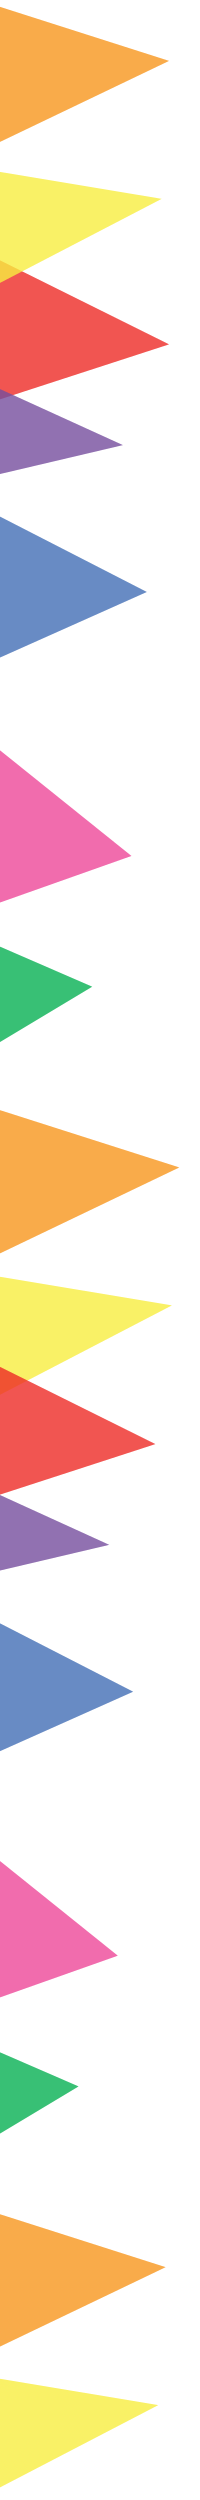
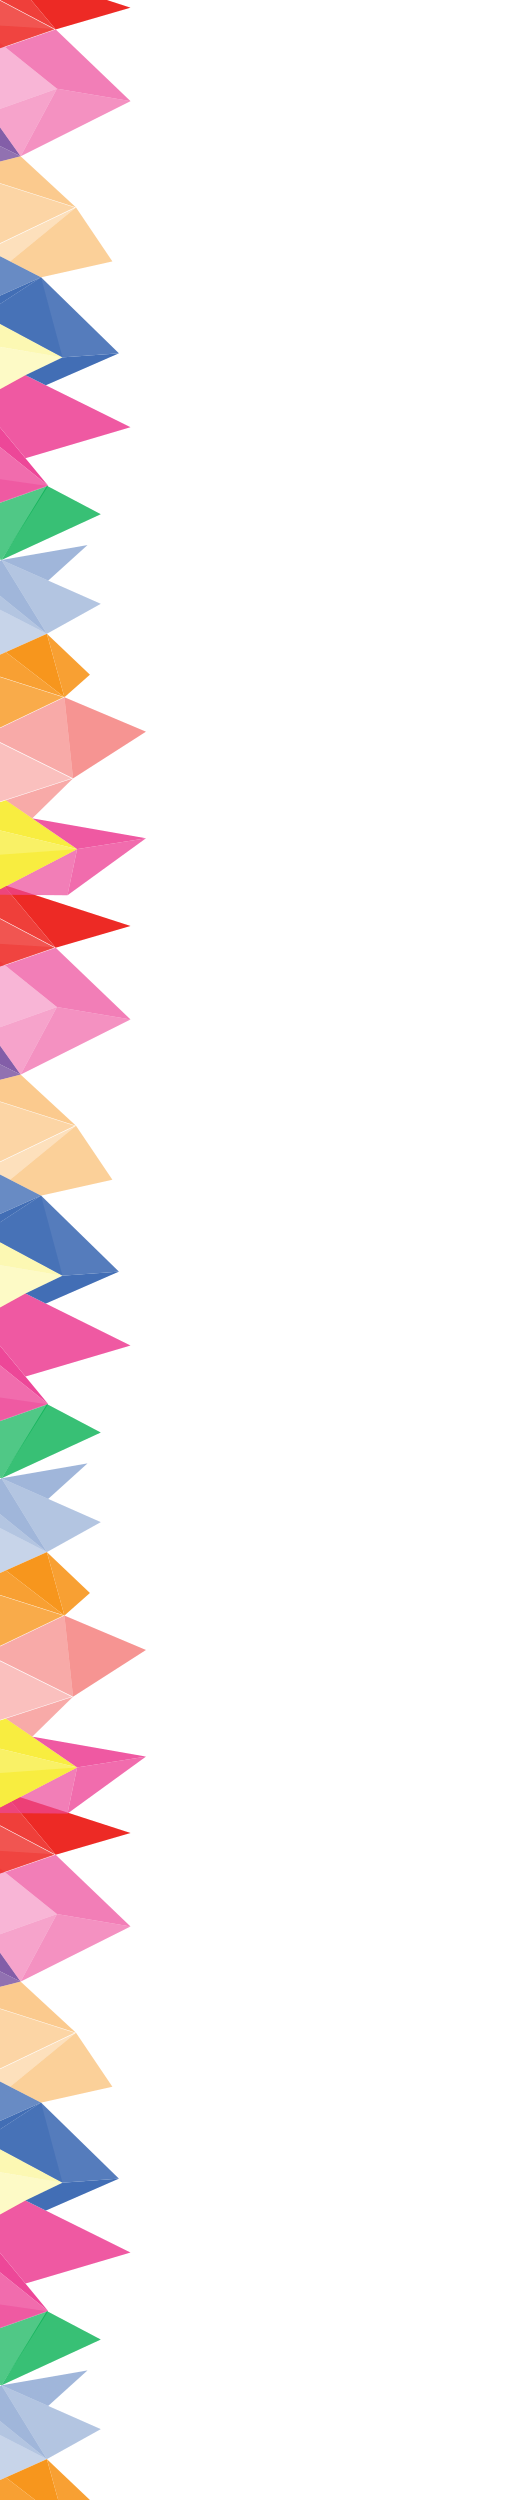
- <svg xmlns="http://www.w3.org/2000/svg" version="1.1" id="Layer_1" x="0px" y="0px" width="58.543px" height="732px" viewBox="0 0 58.543 732" enable-background="new 0 0 58.543 732" xml:space="preserve">
-   <polygon opacity="0.8" fill="#F8ED40" points="50.332,382.219 -60.5,363.775 -29.355,423.661 " />
-   <polygon opacity="0.8" fill="#F7961D" points="-32,382.328 52.5,341.828 -32,314.828 " />
-   <polygon opacity="0.8" fill="#ED2A25" points="-32,127.328 49.5,100.828 -32,60.328 " />
-   <polygon opacity="0.8" fill="#06B052" points="-32,324.328 27,288.903 -32,263.289 " />
-   <polyline opacity="0.8" fill="#ED4798" points="-42.01,279.137 38.49,250.624 -42.01,185.941 " />
-   <polyline opacity="0.8" fill="#754D9E" points="-32.01,146.328 35.99,130.328 -32.01,99.328 " />
-   <polyline opacity="0.8" fill="#426EB5" points="-32.01,206.828 42.99,173.328 -32.01,134.828 " />
-   <polygon opacity="0.8" fill="#F8ED40" points="46.332,704.219 -64.5,685.775 -33.355,745.661 " />
-   <polygon opacity="0.8" fill="#F7961D" points="-36,704.328 48.5,663.828 -36,636.828 " />
-   <polygon opacity="0.8" fill="#ED2A25" points="-36,449.328 45.5,422.828 -36,382.328 " />
-   <polygon opacity="0.8" fill="#06B052" points="-36,646.328 23,610.903 -36,585.289 " />
-   <polygon opacity="0.8" fill="#F8ED40" points="47.332,58.219 -63.5,39.775 -32.355,99.661 " />
-   <polygon opacity="0.8" fill="#F7961D" points="-35,58.328 49.5,17.828 -35,-9.172 " />
-   <polygon opacity="0.8" fill="#06B052" points="-35,0.328 24,-35.097 -35,-60.711 " />
-   <polyline opacity="0.8" fill="#ED4798" points="-46.01,601.137 34.49,572.624 -46.01,507.941 " />
-   <polyline opacity="0.8" fill="#754D9E" points="-36.01,468.328 31.99,452.328 -36.01,421.328 " />
-   <polyline opacity="0.8" fill="#426EB5" points="-36.01,528.828 38.99,495.328 -36.01,456.828 " />
+ <svg xmlns="http://www.w3.org/2000/svg" version="1.1" id="Layer_1" x="0px" y="0px" width="180.332px" height="884.775px" viewBox="0 0 180.332 884.775" enable-background="new 0 0 180.332 884.775" xml:space="preserve">
+   <g>
+     <polygon opacity="0.3" fill="#ED2A25" points="-59,948.885 25.292,921.478 -59,879.592  " />
+     <polygon opacity="0.4" fill="#F7961D" points="-61,761.303 26.394,719.417 -61,691.492  " />
+     <polygon opacity="0.3" fill="#F8ED40" points="22.133,772.472 -92.497,753.397 -60.286,815.334  " />
+     <polyline opacity="0.4" fill="#ED4798" points="-63.116,706.89 20.141,677.4 -63.116,610.501  " />
+     <polyline opacity="0.3" fill="#426EB5" points="-60.979,904.945 16.588,870.299 -60.979,830.48  " />
+     <polygon opacity="0.8" fill="#F8ED40" points="27.289,946.504 -92.497,917.513 -55.128,989.367  " />
+     <polygon opacity="0.8" fill="#F7961D" points="-65,934.649 22.394,892.764 -65,864.838  " />
+     <polygon opacity="0.8" fill="#ED2A25" points="-65,685.552 19.292,656.412 -65,611.878  " />
+     <polygon opacity="0.8" fill="#06B052" points="-61,880.817 0.022,844.18 -61,817.688  " />
+     <polyline opacity="0.8" fill="#ED4798" points="-66.192,751.024 17.064,817.924 -66.192,847.413  " />
+     <polyline opacity="0.8" fill="#754D9E" points="-63.032,719.286 7.299,701.307 -63.032,666.468  " />
+     <polyline opacity="0.8" fill="#426EB5" points="-63.032,778.781 14.537,744.135 -63.032,704.316  " />
+     <polygon fill="#F8ED40" points="27.289,946.504 2.061,929.213 -17.66,935.625  " />
+     <polygon opacity="0.4" fill="#ED2A25" points="25.85,921.478 11.416,935.624 2.061,929.213  " />
+     <polygon opacity="0.9" fill="#F7961D" points="22.797,892.764 2.061,876.787 -10.143,882.238  " />
+     <polygon opacity="0.4" fill="#426EB5" points="16.588,870.299 -8.752,849.751 -15.521,853.816  " />
+     <polygon opacity="0.9" fill="#06B052" points="0.527,844.18 -11.342,827.984 -25.347,832.945  " />
+     <polygon fill="#ED4798" points="17.064,817.924 -7.674,787.973 -15.285,791.932  " />
+     <polygon opacity="0.4" fill="#F8ED40" points="22.133,772.472 -10.143,755.158 -29.524,763.815  " />
+     <polygon fill="#426EB5" points="14.537,744.135 -5.875,757.447 -10.143,755.158  " />
+     <polygon opacity="0.3" fill="#F7961D" points="26.9,719.417 3.584,738.513 -4.395,734.416  " />
+     <polygon opacity="0.9" fill="#754D9E" points="7.299,701.307 -3.697,685.844 -15.486,690.02  " />
+     <polygon opacity="0.5" fill="#ED4798" points="20.141,677.4 7.299,701.307 -3.697,685.844  " />
+     <polygon opacity="0.9" fill="#ED2A25" points="19.695,656.412 1.049,634.093 -22.45,634.146  " />
+     <polygon opacity="0.7" fill="#06B052" points="0.527,844.18 17.064,817.924 -11.342,827.984  " />
+     <polygon opacity="0.5" fill="#426EB5" points="0.527,844.18 16.588,870.299 -8.752,849.751  " />
+     <polygon fill="#F7961D" points="22.797,892.764 16.588,870.299 2.061,876.787  " />
+     <polygon opacity="0.4" fill="#ED2A25" points="25.85,921.478 22.797,892.764 -5.064,906.115  " />
+     <polygon opacity="0.7" fill="#ED4798" points="27.289,946.504 23.871,962.847 -3.697,962.618  " />
+     <polygon opacity="0.4" fill="#426EB5" points="16.588,870.299 35.668,859.697 0.527,844.18  " />
+     <polygon opacity="0.9" fill="#F7961D" points="22.797,892.764 31.82,884.775 16.588,870.299  " />
+     <polygon opacity="0.5" fill="#F7961D" points="26.9,719.417 7.299,701.307 -13.299,706.572  " />
+     <polygon opacity="0.9" fill="#426EB5" points="14.537,744.135 42.078,771.037 22.133,772.472 -5.875,757.447  " />
+     <polygon opacity="0.7" fill="#426EB5" points="22.133,772.472 14.537,744.135 -5.875,757.447  " />
+     <polygon opacity="0.45" fill="#F7961D" points="26.9,719.417 39.771,738.513 14.537,744.135 3.584,738.513  " />
+     <polygon opacity="0.6" fill="#ED4798" points="7.299,701.307 46.182,681.8 20.141,677.4  " />
+     <polygon opacity="0.7" fill="#ED4798" points="46.182,681.8 19.695,656.412 1.744,662.617 20.141,677.4  " />
+     <polygon opacity="0.5" fill="#426EB5" points="17.064,851.482 30.967,838.904 0.527,844.18  " />
+     <polygon fill="#ED2A25" points="1.049,634.093 46.182,648.715 19.695,656.412  " />
+     <polygon opacity="0.4" fill="#ED2A25" points="19.292,656.242 -65,685.552 -65,651.028  " />
+     <polygon opacity="0.5" fill="#ED4798" points="16.257,817.924 -67,847.413 -67,805.912  " />
+     <polygon opacity="0.8" fill="#06B052" points="0.527,844.18 35.668,827.984 16.609,817.924  " />
+     <polyline opacity="0.5" fill="#ED2A25" points="25.85,921.478 51.652,904.945 22.797,892.764  " />
+     <polygon opacity="0.8" fill="#ED4798" points="23.871,962.847 51.652,942.675 27.289,946.504  " />
+     <polygon opacity="0.9" fill="#ED4798" points="51.652,942.675 11.416,935.624 27.289,946.504  " />
+     <polygon fill="#F8ED40" points="-58.442,962.847 -3.697,962.618 27.289,946.504 -59.013,952.761  " />
+     <polygon opacity="0.9" fill="#ED4798" points="9.008,808.168 46.182,797.193 9.008,778.781 -7.674,787.973  " />
+     <polygon fill="#ED2A25" points="-60,962.847 -20.11,933.784 -60,922.158  " />
+     <polygon opacity="0.9" fill="#ED2A25" points="-19.578,933.938 -39.522,963 -59.468,963  " />
+     <polygon fill="#754D9E" points="-33.63,929.988 -6.09,914.238 -59.464,888.652 -60.493,922.158  " />
+     <polygon fill="#426EB5" points="-58.698,903.867 -16.297,884.986 -59.013,867.713  " />
+     <polygon opacity="0.9" fill="#754D9E" points="-6.09,914.238 -26.458,889.512 -42.64,896.718  " />
+     <polygon fill="#F8ED40" points="-43.133,874.205 -8.415,856.277 -60,836.082 -60,867.455  " />
+     <polygon opacity="0.9" fill="#426EB5" points="-16.297,884.986 -28.366,866.746 -42.866,874.205  " />
+     <polygon fill="#F7961D" points="-60,847.413 -26.334,824.203 -60,804.543  " />
+     <polygon opacity="0.9" fill="#F8ED40" points="-8.016,856.277 -35.183,830.48 -48.995,840.193  " />
+     <polygon opacity="0.9" fill="#F7961D" points="-25.802,824.203 -31.587,802.949 -47.651,811.443  " />
+     <polygon fill="#06B052" points="-60.038,817.451 -11.168,794.5 -59.468,771.037  " />
+     <polygon fill="#ED4798" points="-45.644,777.752 -13.299,753.397 -59.013,734.111 -59.468,771.037  " />
+     <polygon opacity="0.9" fill="#06B052" points="-11.168,794.5 -35.604,770.192 -45.644,777.752  " />
+     <polygon fill="#F8ED40" points="-60,742.573 -23.438,722.059 -60,691.492  " />
+     <polygon fill="#426EB5" points="-60,702.827 -9.003,671.542 -60,642.565  " />
+     <polygon opacity="0.9" fill="#ED4798" points="-13.299,753.397 -33.489,727.997 -50.665,737.634  " />
+     <polygon opacity="0.9" fill="#F8ED40" points="-22.905,722.059 -36.384,688.665 -51.647,698.029  " />
+     <polygon fill="#F7961D" points="-31.575,658.572 -6.76,642.458 -31.081,634 -60,634 -60,642.822  " />
+     <polygon opacity="0.9" fill="#426EB5" points="-8.471,671.542 -18.352,650.005 -31.308,658.572  " />
+     <polygon opacity="0.9" fill="#F7961D" points="-6.627,642.253 -15.486,634.13 -29.663,634.093  " />
+     <polygon fill="#426EB5" points="42.078,771.037 16.205,782.346 9.008,778.781 22.133,772.472  " />
+   </g>
+   <g>
+     <polygon opacity="0.3" fill="#ED2A25" points="-59,627.885 25.292,600.478 -59,558.592  " />
+     <polygon opacity="0.4" fill="#F7961D" points="-61,440.303 26.394,398.417 -61,370.492  " />
+     <polygon opacity="0.3" fill="#F8ED40" points="22.133,451.472 -92.497,432.397 -60.286,494.334  " />
+     <polyline opacity="0.4" fill="#ED4798" points="-63.116,385.89 20.141,356.4 -63.116,289.501  " />
+     <polyline opacity="0.3" fill="#426EB5" points="-60.979,583.945 16.588,549.299 -60.979,509.48  " />
+     <polygon opacity="0.8" fill="#F8ED40" points="27.289,625.504 -92.497,596.513 -55.128,668.367  " />
+     <polygon opacity="0.8" fill="#F7961D" points="-65,613.649 22.394,571.764 -65,543.838  " />
+     <polygon opacity="0.8" fill="#ED2A25" points="-65,364.552 19.292,335.412 -65,290.878  " />
+     <polygon opacity="0.8" fill="#06B052" points="-61,559.817 0.022,523.18 -61,496.688  " />
+     <polyline opacity="0.8" fill="#ED4798" points="-66.192,430.024 17.064,496.924 -66.192,526.413  " />
+     <polyline opacity="0.8" fill="#754D9E" points="-63.032,398.286 7.299,380.307 -63.032,345.468  " />
+     <polyline opacity="0.8" fill="#426EB5" points="-63.032,457.781 14.537,423.135 -63.032,383.316  " />
+     <polygon fill="#F8ED40" points="27.289,625.504 2.061,608.213 -17.66,614.625  " />
+     <polygon opacity="0.4" fill="#ED2A25" points="25.85,600.478 11.416,614.624 2.061,608.213  " />
+     <polygon opacity="0.9" fill="#F7961D" points="22.797,571.764 2.061,555.787 -10.143,561.238  " />
+     <polygon opacity="0.4" fill="#426EB5" points="16.588,549.299 -8.752,528.751 -15.521,532.816  " />
+     <polygon opacity="0.9" fill="#06B052" points="0.527,523.18 -11.342,506.984 -25.347,511.945  " />
+     <polygon fill="#ED4798" points="17.064,496.924 -7.674,466.973 -15.285,470.932  " />
+     <polygon opacity="0.4" fill="#F8ED40" points="22.133,451.472 -10.143,434.158 -29.524,442.815  " />
+     <polygon fill="#426EB5" points="14.537,423.135 -5.875,436.447 -10.143,434.158  " />
+     <polygon opacity="0.3" fill="#F7961D" points="26.9,398.417 3.584,417.513 -4.395,413.416  " />
+     <polygon opacity="0.9" fill="#754D9E" points="7.299,380.307 -3.697,364.844 -15.486,369.02  " />
+     <polygon opacity="0.5" fill="#ED4798" points="20.141,356.4 7.299,380.307 -3.697,364.844  " />
+     <polygon opacity="0.9" fill="#ED2A25" points="19.695,335.412 1.049,313.093 -22.45,313.146  " />
+     <polygon opacity="0.7" fill="#06B052" points="0.527,523.18 17.064,496.924 -11.342,506.984  " />
+     <polygon opacity="0.5" fill="#426EB5" points="0.527,523.18 16.588,549.299 -8.752,528.751  " />
+     <polygon fill="#F7961D" points="22.797,571.764 16.588,549.299 2.061,555.787  " />
+     <polygon opacity="0.4" fill="#ED2A25" points="25.85,600.478 22.797,571.764 -5.064,585.115  " />
+     <polygon opacity="0.7" fill="#ED4798" points="27.289,625.504 23.871,641.847 -3.697,641.618  " />
+     <polygon opacity="0.4" fill="#426EB5" points="16.588,549.299 35.668,538.697 0.527,523.18  " />
+     <polygon opacity="0.9" fill="#F7961D" points="22.797,571.764 31.82,563.775 16.588,549.299  " />
+     <polygon opacity="0.5" fill="#F7961D" points="26.9,398.417 7.299,380.307 -13.299,385.572  " />
+     <polygon opacity="0.9" fill="#426EB5" points="14.537,423.135 42.078,450.037 22.133,451.472 -5.875,436.447  " />
+     <polygon opacity="0.7" fill="#426EB5" points="22.133,451.472 14.537,423.135 -5.875,436.447  " />
+     <polygon opacity="0.45" fill="#F7961D" points="26.9,398.417 39.771,417.513 14.537,423.135 3.584,417.513  " />
+     <polygon opacity="0.6" fill="#ED4798" points="7.299,380.307 46.182,360.8 20.141,356.4  " />
+     <polygon opacity="0.7" fill="#ED4798" points="46.182,360.8 19.695,335.412 1.744,341.617 20.141,356.4  " />
+     <polygon opacity="0.5" fill="#426EB5" points="17.064,530.482 30.967,517.904 0.527,523.18  " />
+     <polygon fill="#ED2A25" points="1.049,313.093 46.182,327.715 19.695,335.412  " />
+     <polygon opacity="0.4" fill="#ED2A25" points="19.292,335.242 -65,364.552 -65,330.028  " />
+     <polygon opacity="0.5" fill="#ED4798" points="16.257,496.924 -67,526.413 -67,484.912  " />
+     <polygon opacity="0.8" fill="#06B052" points="0.527,523.18 35.668,506.984 16.609,496.924  " />
+     <polyline opacity="0.5" fill="#ED2A25" points="25.85,600.478 51.652,583.945 22.797,571.764  " />
+     <polygon opacity="0.8" fill="#ED4798" points="23.871,641.847 51.652,621.675 27.289,625.504  " />
+     <polygon opacity="0.9" fill="#ED4798" points="51.652,621.675 11.416,614.624 27.289,625.504  " />
+     <polygon fill="#F8ED40" points="-58.442,641.847 -3.697,641.618 27.289,625.504 -59.013,631.761  " />
+     <polygon opacity="0.9" fill="#ED4798" points="9.008,487.168 46.182,476.193 9.008,457.781 -7.674,466.973  " />
+     <polygon fill="#ED2A25" points="-60,641.847 -20.11,612.784 -60,601.158  " />
+     <polygon opacity="0.9" fill="#ED2A25" points="-19.578,612.938 -39.522,642 -59.468,642  " />
+     <polygon fill="#754D9E" points="-33.63,608.988 -6.09,593.238 -59.464,567.652 -60.493,601.158  " />
+     <polygon fill="#426EB5" points="-58.698,582.867 -16.297,563.986 -59.013,546.713  " />
+     <polygon opacity="0.9" fill="#754D9E" points="-6.09,593.238 -26.458,568.512 -42.64,575.718  " />
+     <polygon fill="#F8ED40" points="-43.133,553.205 -8.415,535.277 -60,515.082 -60,546.455  " />
+     <polygon opacity="0.9" fill="#426EB5" points="-16.297,563.986 -28.366,545.746 -42.866,553.205  " />
+     <polygon fill="#F7961D" points="-60,526.413 -26.334,503.203 -60,483.543  " />
+     <polygon opacity="0.9" fill="#F8ED40" points="-8.016,535.277 -35.183,509.48 -48.995,519.193  " />
+     <polygon opacity="0.9" fill="#F7961D" points="-25.802,503.203 -31.587,481.949 -47.651,490.443  " />
+     <polygon fill="#06B052" points="-60.038,496.451 -11.168,473.5 -59.468,450.037  " />
+     <polygon fill="#ED4798" points="-45.644,456.752 -13.299,432.397 -59.013,413.111 -59.468,450.037  " />
+     <polygon opacity="0.9" fill="#06B052" points="-11.168,473.5 -35.604,449.192 -45.644,456.752  " />
+     <polygon fill="#F8ED40" points="-60,421.573 -23.438,401.059 -60,370.492  " />
+     <polygon fill="#426EB5" points="-60,381.827 -9.003,350.542 -60,321.565  " />
+     <polygon opacity="0.9" fill="#ED4798" points="-13.299,432.397 -33.489,406.997 -50.665,416.634  " />
+     <polygon opacity="0.9" fill="#F8ED40" points="-22.905,401.059 -36.384,367.665 -51.647,377.029  " />
+     <polygon fill="#F7961D" points="-31.575,337.572 -6.76,321.458 -31.081,313 -60,313 -60,321.822  " />
+     <polygon opacity="0.9" fill="#426EB5" points="-8.471,350.542 -18.352,329.005 -31.308,337.572  " />
+     <polygon opacity="0.9" fill="#F7961D" points="-6.627,321.253 -15.486,313.13 -29.663,313.093  " />
+     <polygon fill="#426EB5" points="42.078,450.037 16.205,461.346 9.008,457.781 22.133,451.472  " />
+   </g>
+   <g>
+     <polygon opacity="0.3" fill="#ED2A25" points="-59,302.885 25.292,275.478 -59,233.592  " />
+     <polygon opacity="0.4" fill="#F7961D" points="-61,115.303 26.394,73.417 -61,45.492  " />
+     <polygon opacity="0.3" fill="#F8ED40" points="22.133,126.472 -92.497,107.397 -60.286,169.334  " />
+     <polyline opacity="0.4" fill="#ED4798" points="-63.116,60.89 20.141,31.4 -63.116,-35.499  " />
+     <polyline opacity="0.3" fill="#426EB5" points="-60.979,258.945 16.588,224.299 -60.979,184.48  " />
+     <polygon opacity="0.8" fill="#F8ED40" points="27.289,300.504 -92.497,271.513 -55.128,343.367  " />
+     <polygon opacity="0.8" fill="#F7961D" points="-65,288.649 22.394,246.764 -65,218.838  " />
+     <polygon opacity="0.8" fill="#ED2A25" points="-65,39.552 19.292,10.412 -65,-34.122  " />
+     <polygon opacity="0.8" fill="#06B052" points="-61,234.817 0.022,198.18 -61,171.688  " />
+     <polyline opacity="0.8" fill="#ED4798" points="-66.192,105.024 17.064,171.924 -66.192,201.413  " />
+     <polyline opacity="0.8" fill="#754D9E" points="-63.032,73.286 7.299,55.307 -63.032,20.468  " />
+     <polyline opacity="0.8" fill="#426EB5" points="-63.032,132.781 14.537,98.135 -63.032,58.316  " />
+     <polygon fill="#F8ED40" points="27.289,300.504 2.061,283.213 -17.66,289.625  " />
+     <polygon opacity="0.4" fill="#ED2A25" points="25.85,275.478 11.416,289.624 2.061,283.213  " />
+     <polygon opacity="0.9" fill="#F7961D" points="22.797,246.764 2.061,230.787 -10.143,236.238  " />
+     <polygon opacity="0.4" fill="#426EB5" points="16.588,224.299 -8.752,203.751 -15.521,207.816  " />
+     <polygon opacity="0.9" fill="#06B052" points="0.527,198.18 -11.342,181.984 -25.347,186.945  " />
+     <polygon fill="#ED4798" points="17.064,171.924 -7.674,141.973 -15.285,145.932  " />
+     <polygon opacity="0.4" fill="#F8ED40" points="22.133,126.472 -10.143,109.158 -29.524,117.815  " />
+     <polygon fill="#426EB5" points="14.537,98.135 -5.875,111.447 -10.143,109.158  " />
+     <polygon opacity="0.3" fill="#F7961D" points="26.9,73.417 3.584,92.513 -4.395,88.416  " />
+     <polygon opacity="0.9" fill="#754D9E" points="7.299,55.307 -3.697,39.844 -15.486,44.02  " />
+     <polygon opacity="0.5" fill="#ED4798" points="20.141,31.4 7.299,55.307 -3.697,39.844  " />
+     <polygon opacity="0.9" fill="#ED2A25" points="19.695,10.412 1.049,-11.907 -22.45,-11.854  " />
+     <polygon opacity="0.7" fill="#06B052" points="0.527,198.18 17.064,171.924 -11.342,181.984  " />
+     <polygon opacity="0.5" fill="#426EB5" points="0.527,198.18 16.588,224.299 -8.752,203.751  " />
+     <polygon fill="#F7961D" points="22.797,246.764 16.588,224.299 2.061,230.787  " />
+     <polygon opacity="0.4" fill="#ED2A25" points="25.85,275.478 22.797,246.764 -5.064,260.115  " />
+     <polygon opacity="0.7" fill="#ED4798" points="27.289,300.504 23.871,316.847 -3.697,316.618  " />
+     <polygon opacity="0.4" fill="#426EB5" points="16.588,224.299 35.668,213.697 0.527,198.18  " />
+     <polygon opacity="0.9" fill="#F7961D" points="22.797,246.764 31.82,238.775 16.588,224.299  " />
+     <polygon opacity="0.5" fill="#F7961D" points="26.9,73.417 7.299,55.307 -13.299,60.572  " />
+     <polygon opacity="0.9" fill="#426EB5" points="14.537,98.135 42.078,125.037 22.133,126.472 -5.875,111.447  " />
+     <polygon opacity="0.7" fill="#426EB5" points="22.133,126.472 14.537,98.135 -5.875,111.447  " />
+     <polygon opacity="0.45" fill="#F7961D" points="26.9,73.417 39.771,92.513 14.537,98.135 3.584,92.513  " />
+     <polygon opacity="0.6" fill="#ED4798" points="7.299,55.307 46.182,35.8 20.141,31.4  " />
+     <polygon opacity="0.7" fill="#ED4798" points="46.182,35.8 19.695,10.412 1.744,16.617 20.141,31.4  " />
+     <polygon opacity="0.5" fill="#426EB5" points="17.064,205.482 30.967,192.904 0.527,198.18  " />
+     <polygon fill="#ED2A25" points="1.049,-11.907 46.182,2.715 19.695,10.412  " />
+     <polygon opacity="0.4" fill="#ED2A25" points="19.292,10.242 -65,39.552 -65,5.028  " />
+     <polygon opacity="0.5" fill="#ED4798" points="16.257,171.924 -67,201.413 -67,159.912  " />
+     <polygon opacity="0.8" fill="#06B052" points="0.527,198.18 35.668,181.984 16.609,171.924  " />
+     <polyline opacity="0.5" fill="#ED2A25" points="25.85,275.478 51.652,258.945 22.797,246.764  " />
+     <polygon opacity="0.8" fill="#ED4798" points="23.871,316.847 51.652,296.675 27.289,300.504  " />
+     <polygon opacity="0.9" fill="#ED4798" points="51.652,296.675 11.416,289.624 27.289,300.504  " />
+     <polygon fill="#F8ED40" points="-58.442,316.847 -3.697,316.618 27.289,300.504 -59.013,306.761  " />
+     <polygon opacity="0.9" fill="#ED4798" points="9.008,162.168 46.182,151.193 9.008,132.781 -7.674,141.973  " />
+     <polygon fill="#ED2A25" points="-60,316.847 -20.11,287.784 -60,276.158  " />
+     <polygon opacity="0.9" fill="#ED2A25" points="-19.578,287.938 -39.522,317 -59.468,317  " />
+     <polygon fill="#754D9E" points="-33.63,283.988 -6.09,268.238 -59.464,242.652 -60.493,276.158  " />
+     <polygon fill="#426EB5" points="-58.698,257.867 -16.297,238.986 -59.013,221.713  " />
+     <polygon opacity="0.9" fill="#754D9E" points="-6.09,268.238 -26.458,243.512 -42.64,250.718  " />
+     <polygon fill="#F8ED40" points="-43.133,228.205 -8.415,210.277 -60,190.082 -60,221.455  " />
+     <polygon opacity="0.9" fill="#426EB5" points="-16.297,238.986 -28.366,220.746 -42.866,228.205  " />
+     <polygon fill="#F7961D" points="-60,201.413 -26.334,178.203 -60,158.543  " />
+     <polygon opacity="0.9" fill="#F8ED40" points="-8.016,210.277 -35.183,184.48 -48.995,194.193  " />
+     <polygon opacity="0.9" fill="#F7961D" points="-25.802,178.203 -31.587,156.949 -47.651,165.443  " />
+     <polygon fill="#06B052" points="-60.038,171.451 -11.168,148.5 -59.468,125.037  " />
+     <polygon fill="#ED4798" points="-45.644,131.752 -13.299,107.397 -59.013,88.111 -59.468,125.037  " />
+     <polygon opacity="0.9" fill="#06B052" points="-11.168,148.5 -35.604,124.192 -45.644,131.752  " />
+     <polygon fill="#F8ED40" points="-60,96.573 -23.438,76.059 -60,45.492  " />
+     <polygon fill="#426EB5" points="-60,56.827 -9.003,25.542 -60,-3.435  " />
+     <polygon opacity="0.9" fill="#ED4798" points="-13.299,107.397 -33.489,81.997 -50.665,91.634  " />
+     <polygon opacity="0.9" fill="#F8ED40" points="-22.905,76.059 -36.384,42.665 -51.647,52.029  " />
+     <polygon fill="#F7961D" points="-31.575,12.572 -6.76,-3.542 -31.081,-12 -60,-12 -60,-3.178  " />
+     <polygon opacity="0.9" fill="#426EB5" points="-8.471,25.542 -18.352,4.005 -31.308,12.572  " />
+     <polygon opacity="0.9" fill="#F7961D" points="-6.627,-3.747 -15.486,-11.87 -29.663,-11.907  " />
+     <polygon fill="#426EB5" points="42.078,125.037 16.205,136.346 9.008,132.781 22.133,126.472  " />
+   </g>
</svg>
